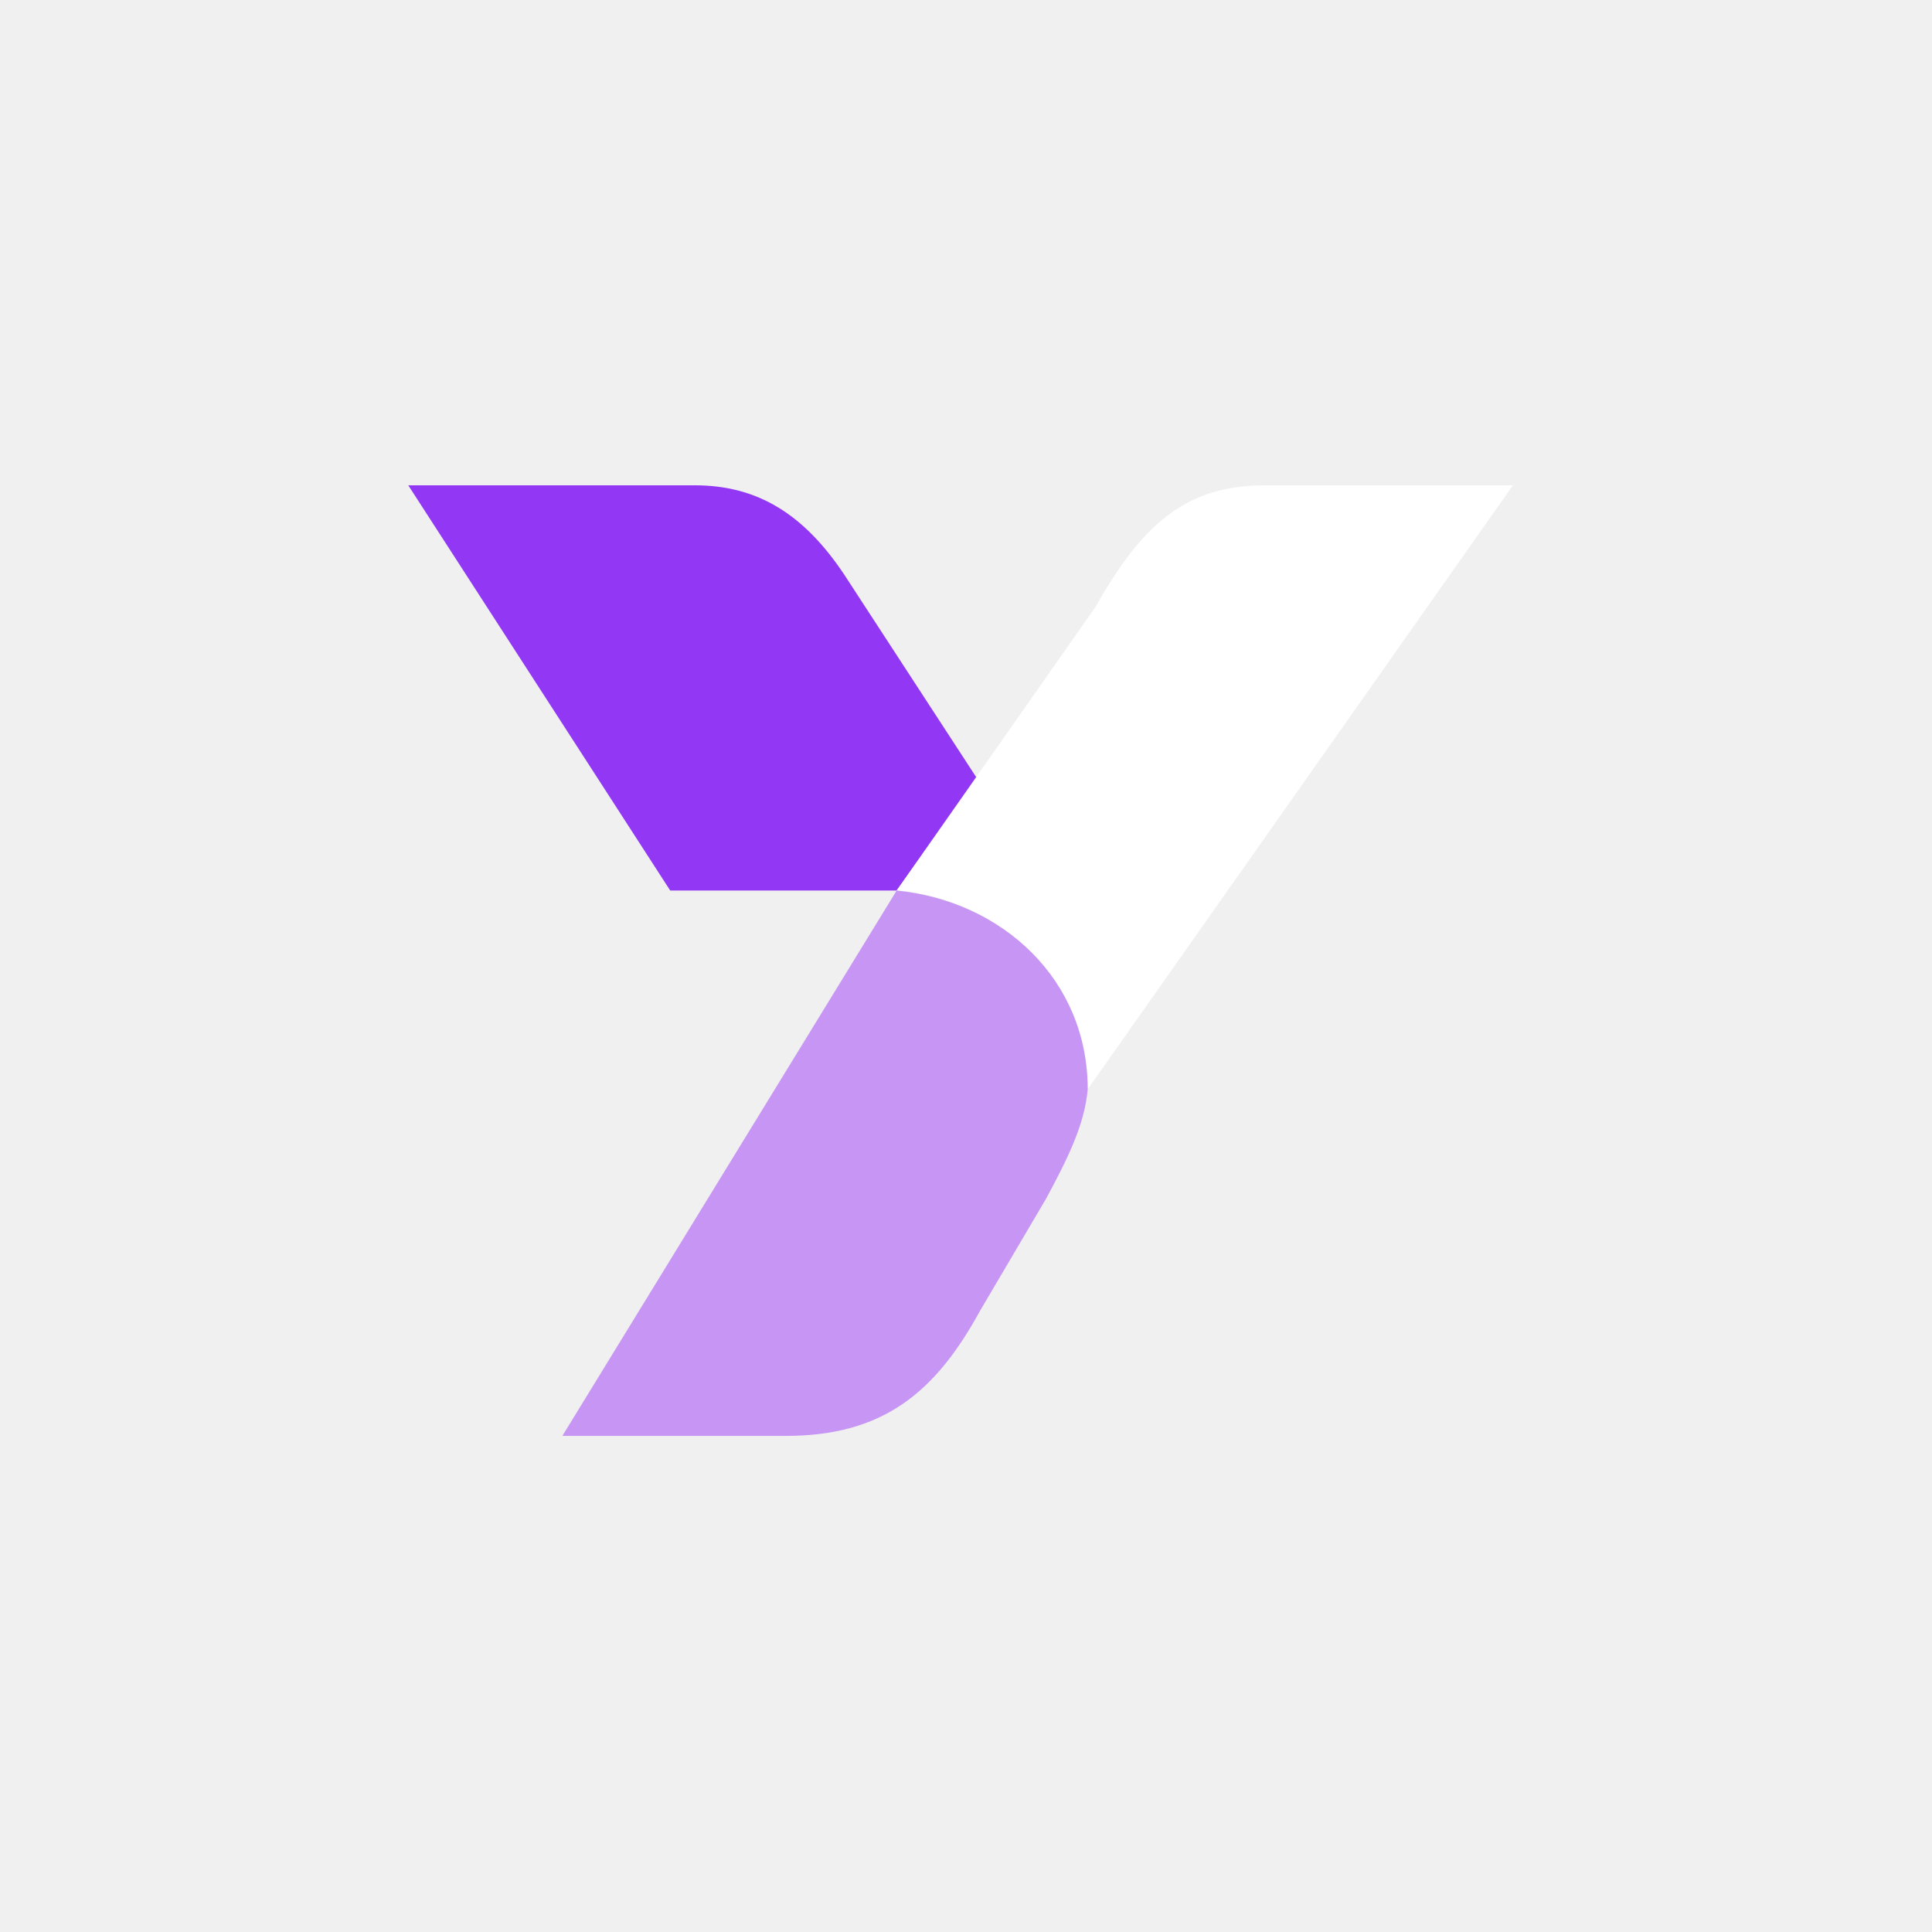
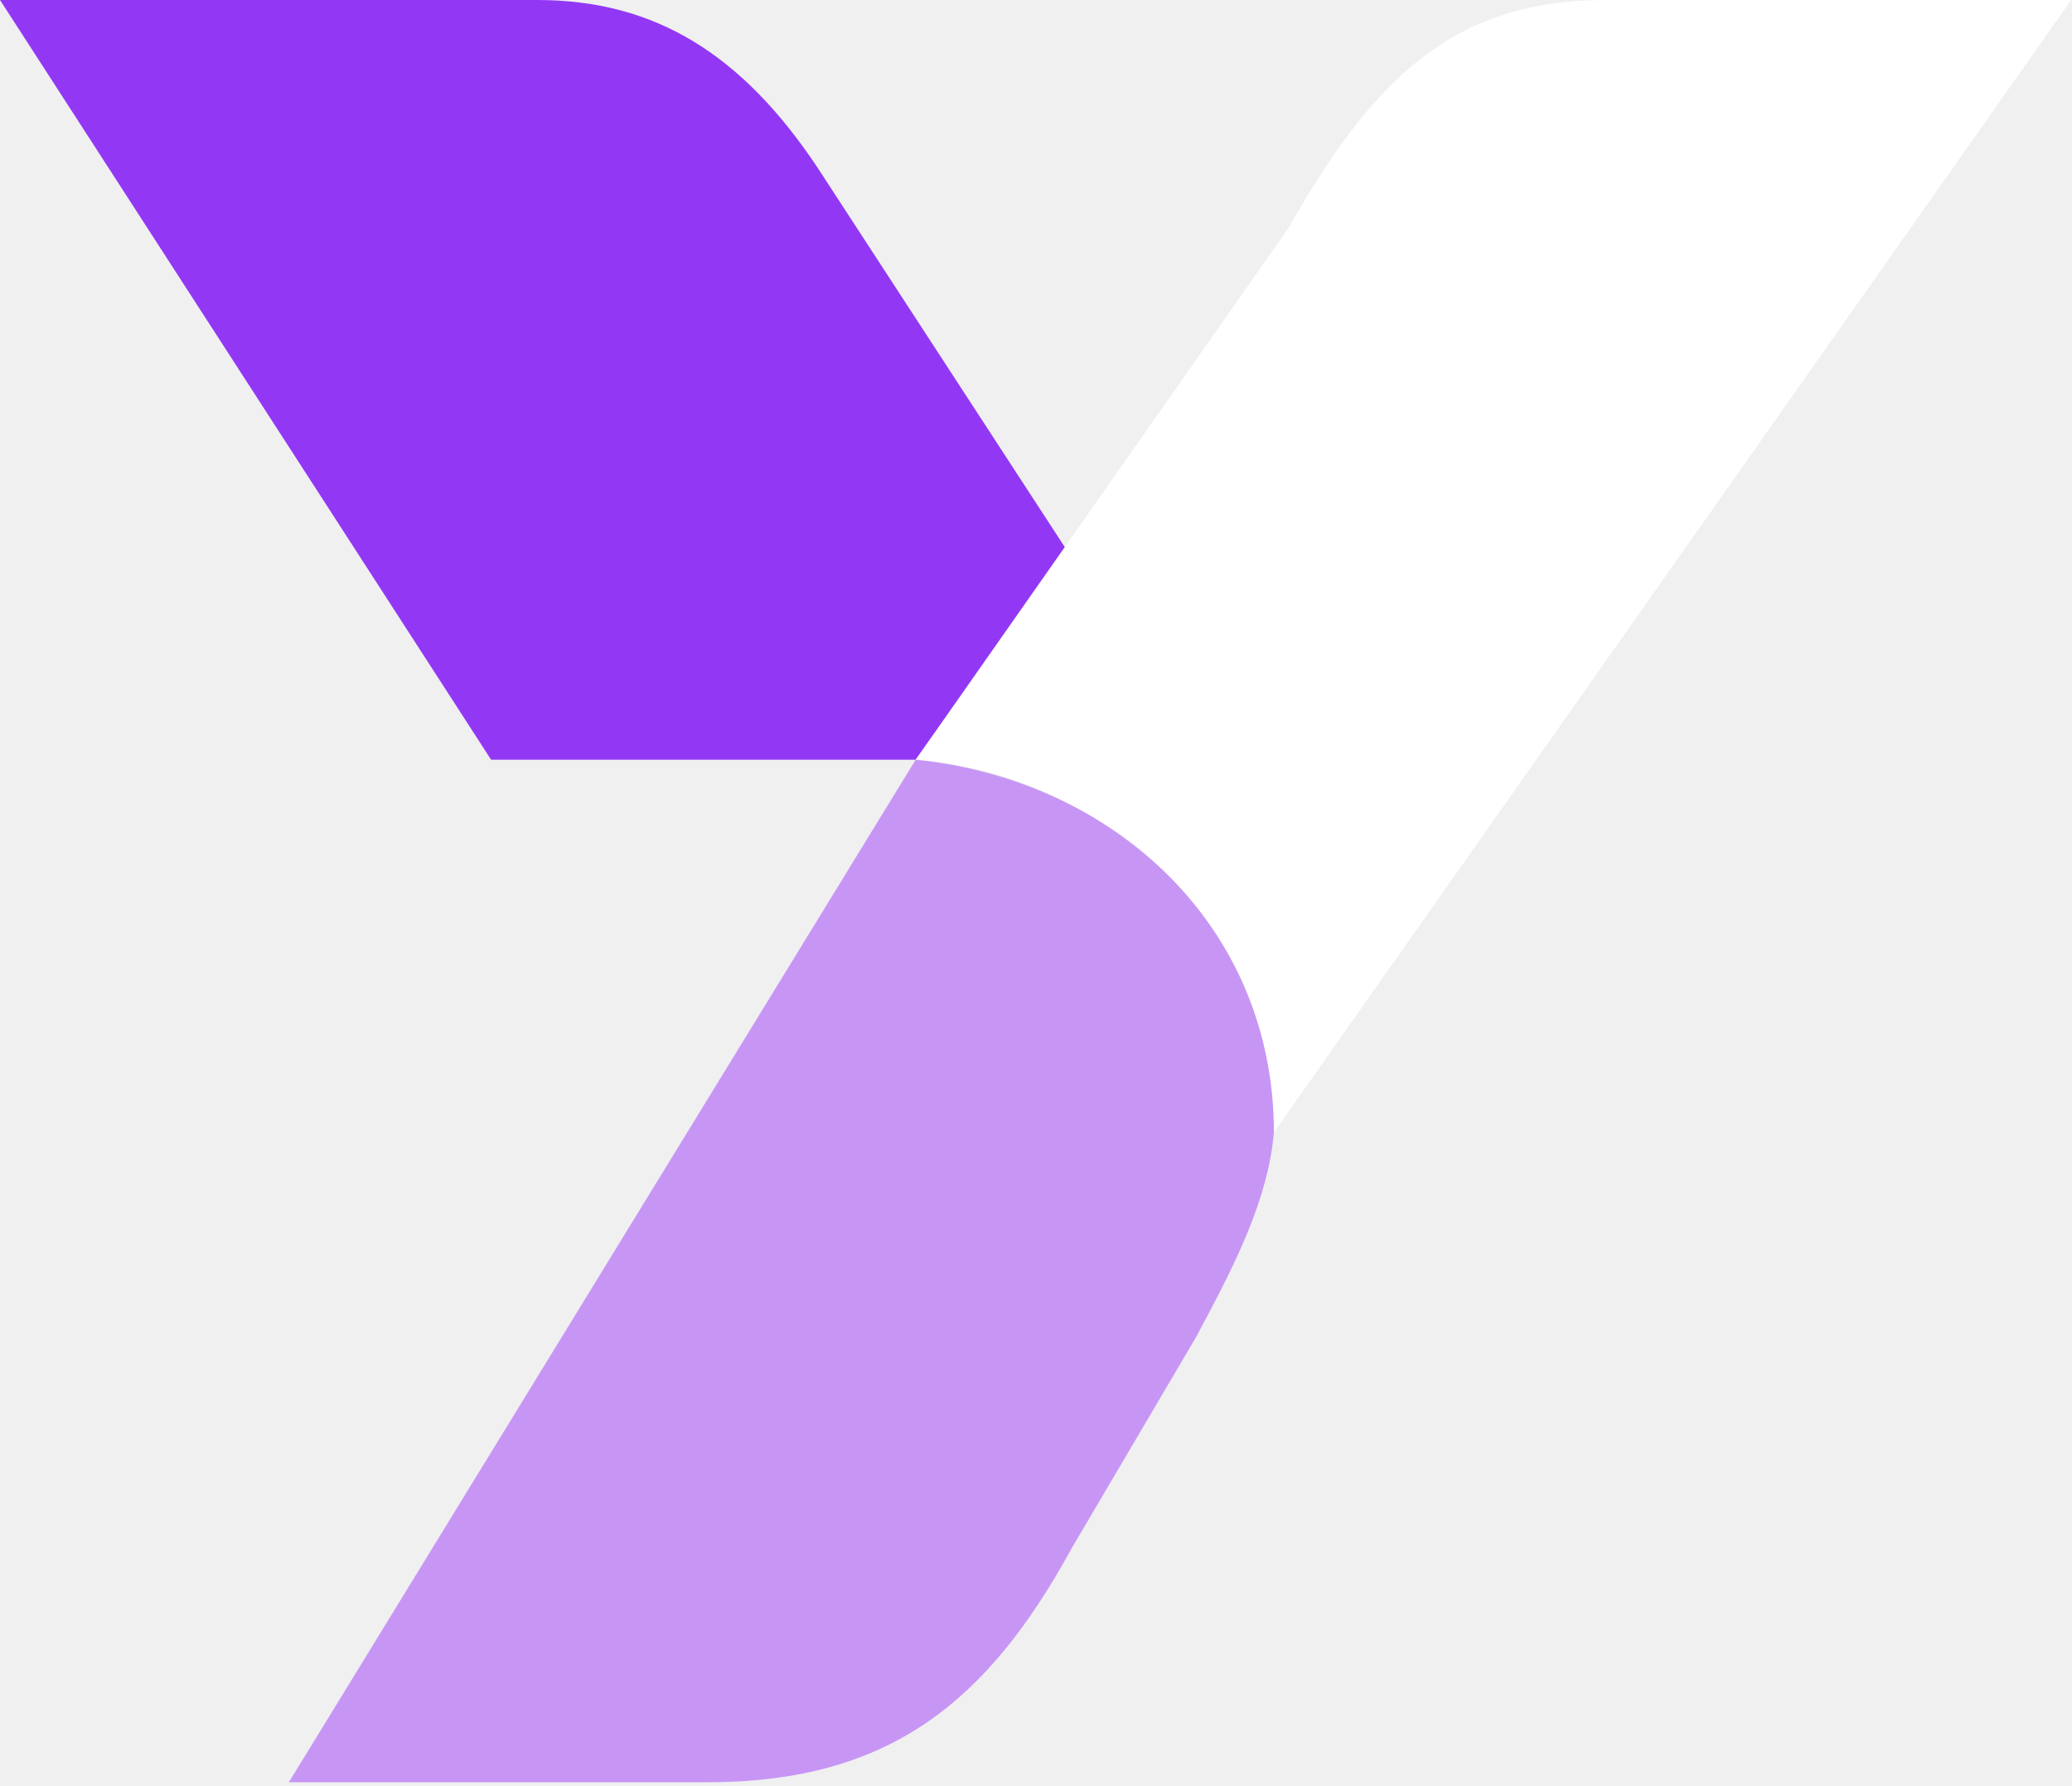
- <svg xmlns="http://www.w3.org/2000/svg" width="1000" height="1000" viewBox="0 0 1254 1254" role="img" aria-label="Logotipo YuppiFacts, Y geométrica morada, lila y blanca, fondo transparente">
-   <path fill="#9238F5" d="M265 315 H451 C492 315 522 334 548 373 L634 505 L582 578 H435 Z" />
-   <path fill="#FFFFFF" d="M982 315 H821 C769 315 741 341 711 394 L582 578 C648 583 704 636 706 707 Z" />
-   <path fill="#C796F5" d="M582 578 C651 585 706 636 706 707 C704 730 693 752 679 778 L636 851 C607 904 573 932 510 932 H365 Z" />
+ <svg xmlns="http://www.w3.org/2000/svg" width="572" height="493" viewBox="0 0 572 493" fill="none" role="img" aria-label="Logotipo YuppiFacts, Y geométrica morada, lila y blanca, fondo transparente">
+   <path d="M0 0H148.325C181.021 0 204.944 15.152 225.678 46.252L294.258 151.515L252.791 209.729H135.566L0 0Z" fill="#9238F5" />
+   <path d="M571.77 0H443.381C401.914 0 379.585 20.734 355.662 62.998L252.791 209.729C305.423 213.716 350.08 255.981 351.675 312.6L571.77 0Z" fill="white" />
+   <path d="M252.79 209.729C307.814 215.311 351.674 255.981 351.674 312.6C350.079 330.941 341.307 348.485 330.143 369.218L295.853 427.432C272.727 469.697 245.613 492.025 195.374 492.025H79.744L252.79 209.729Z" fill="#C796F5" />
</svg>
